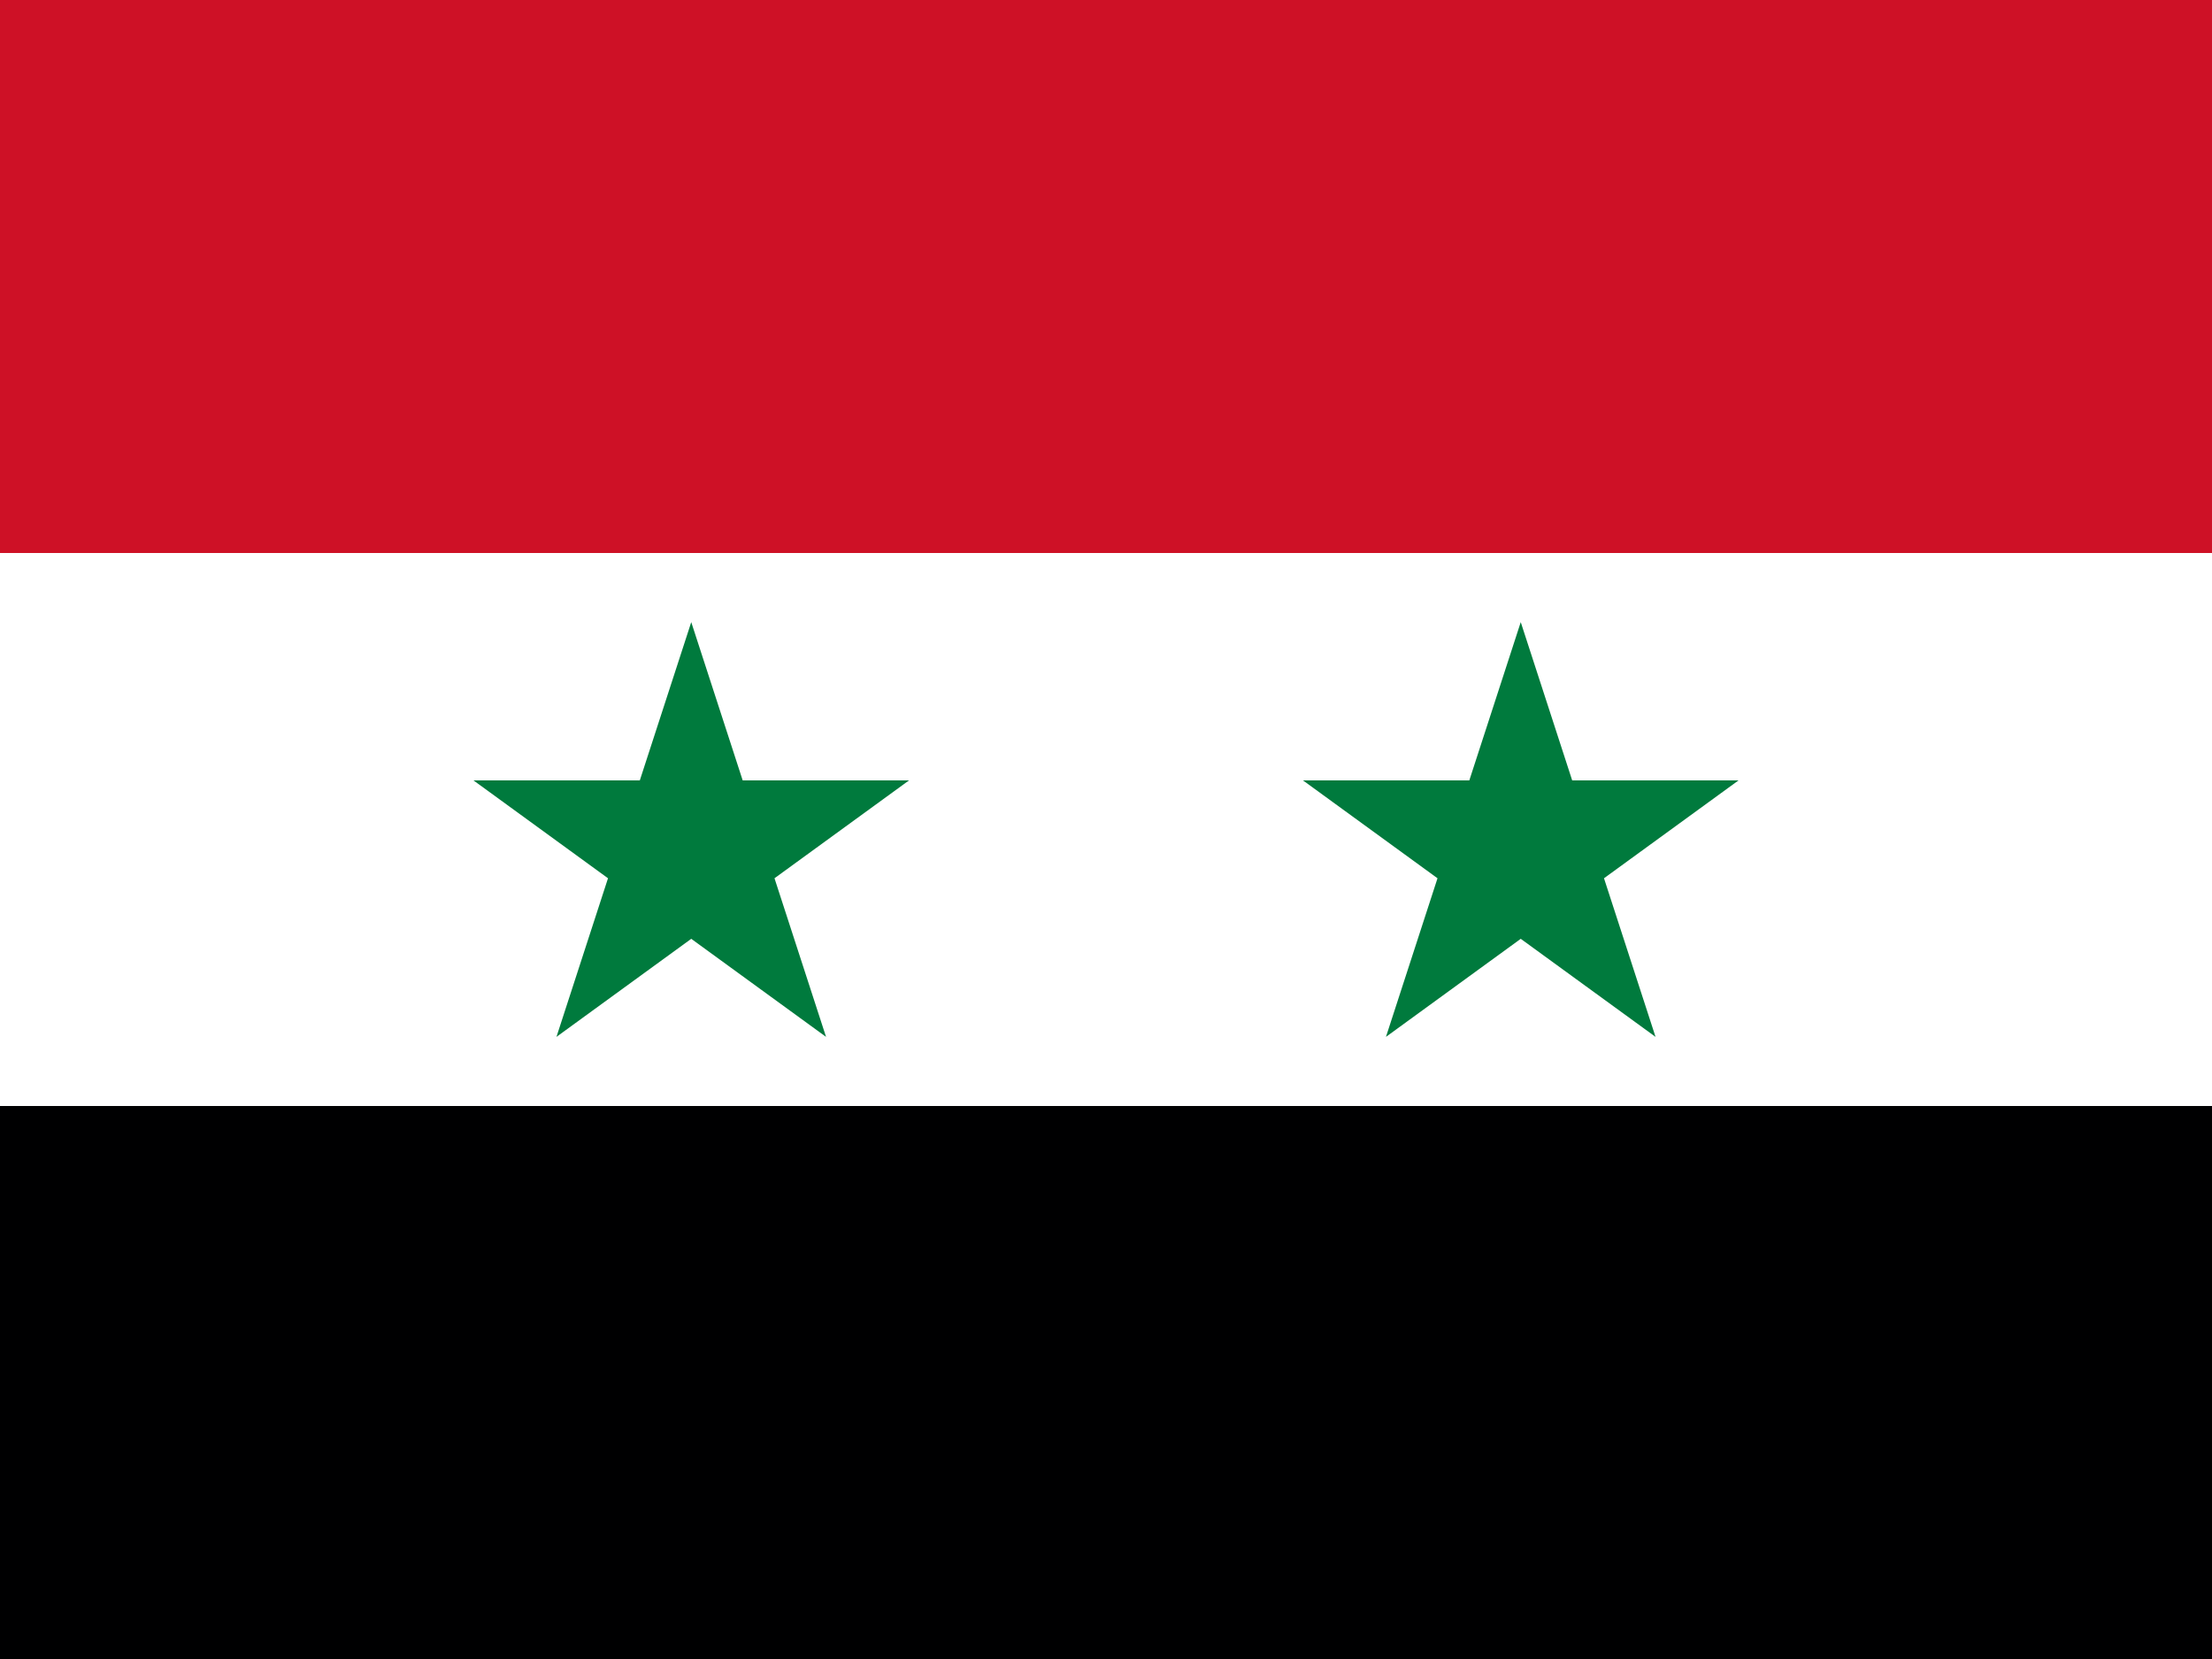
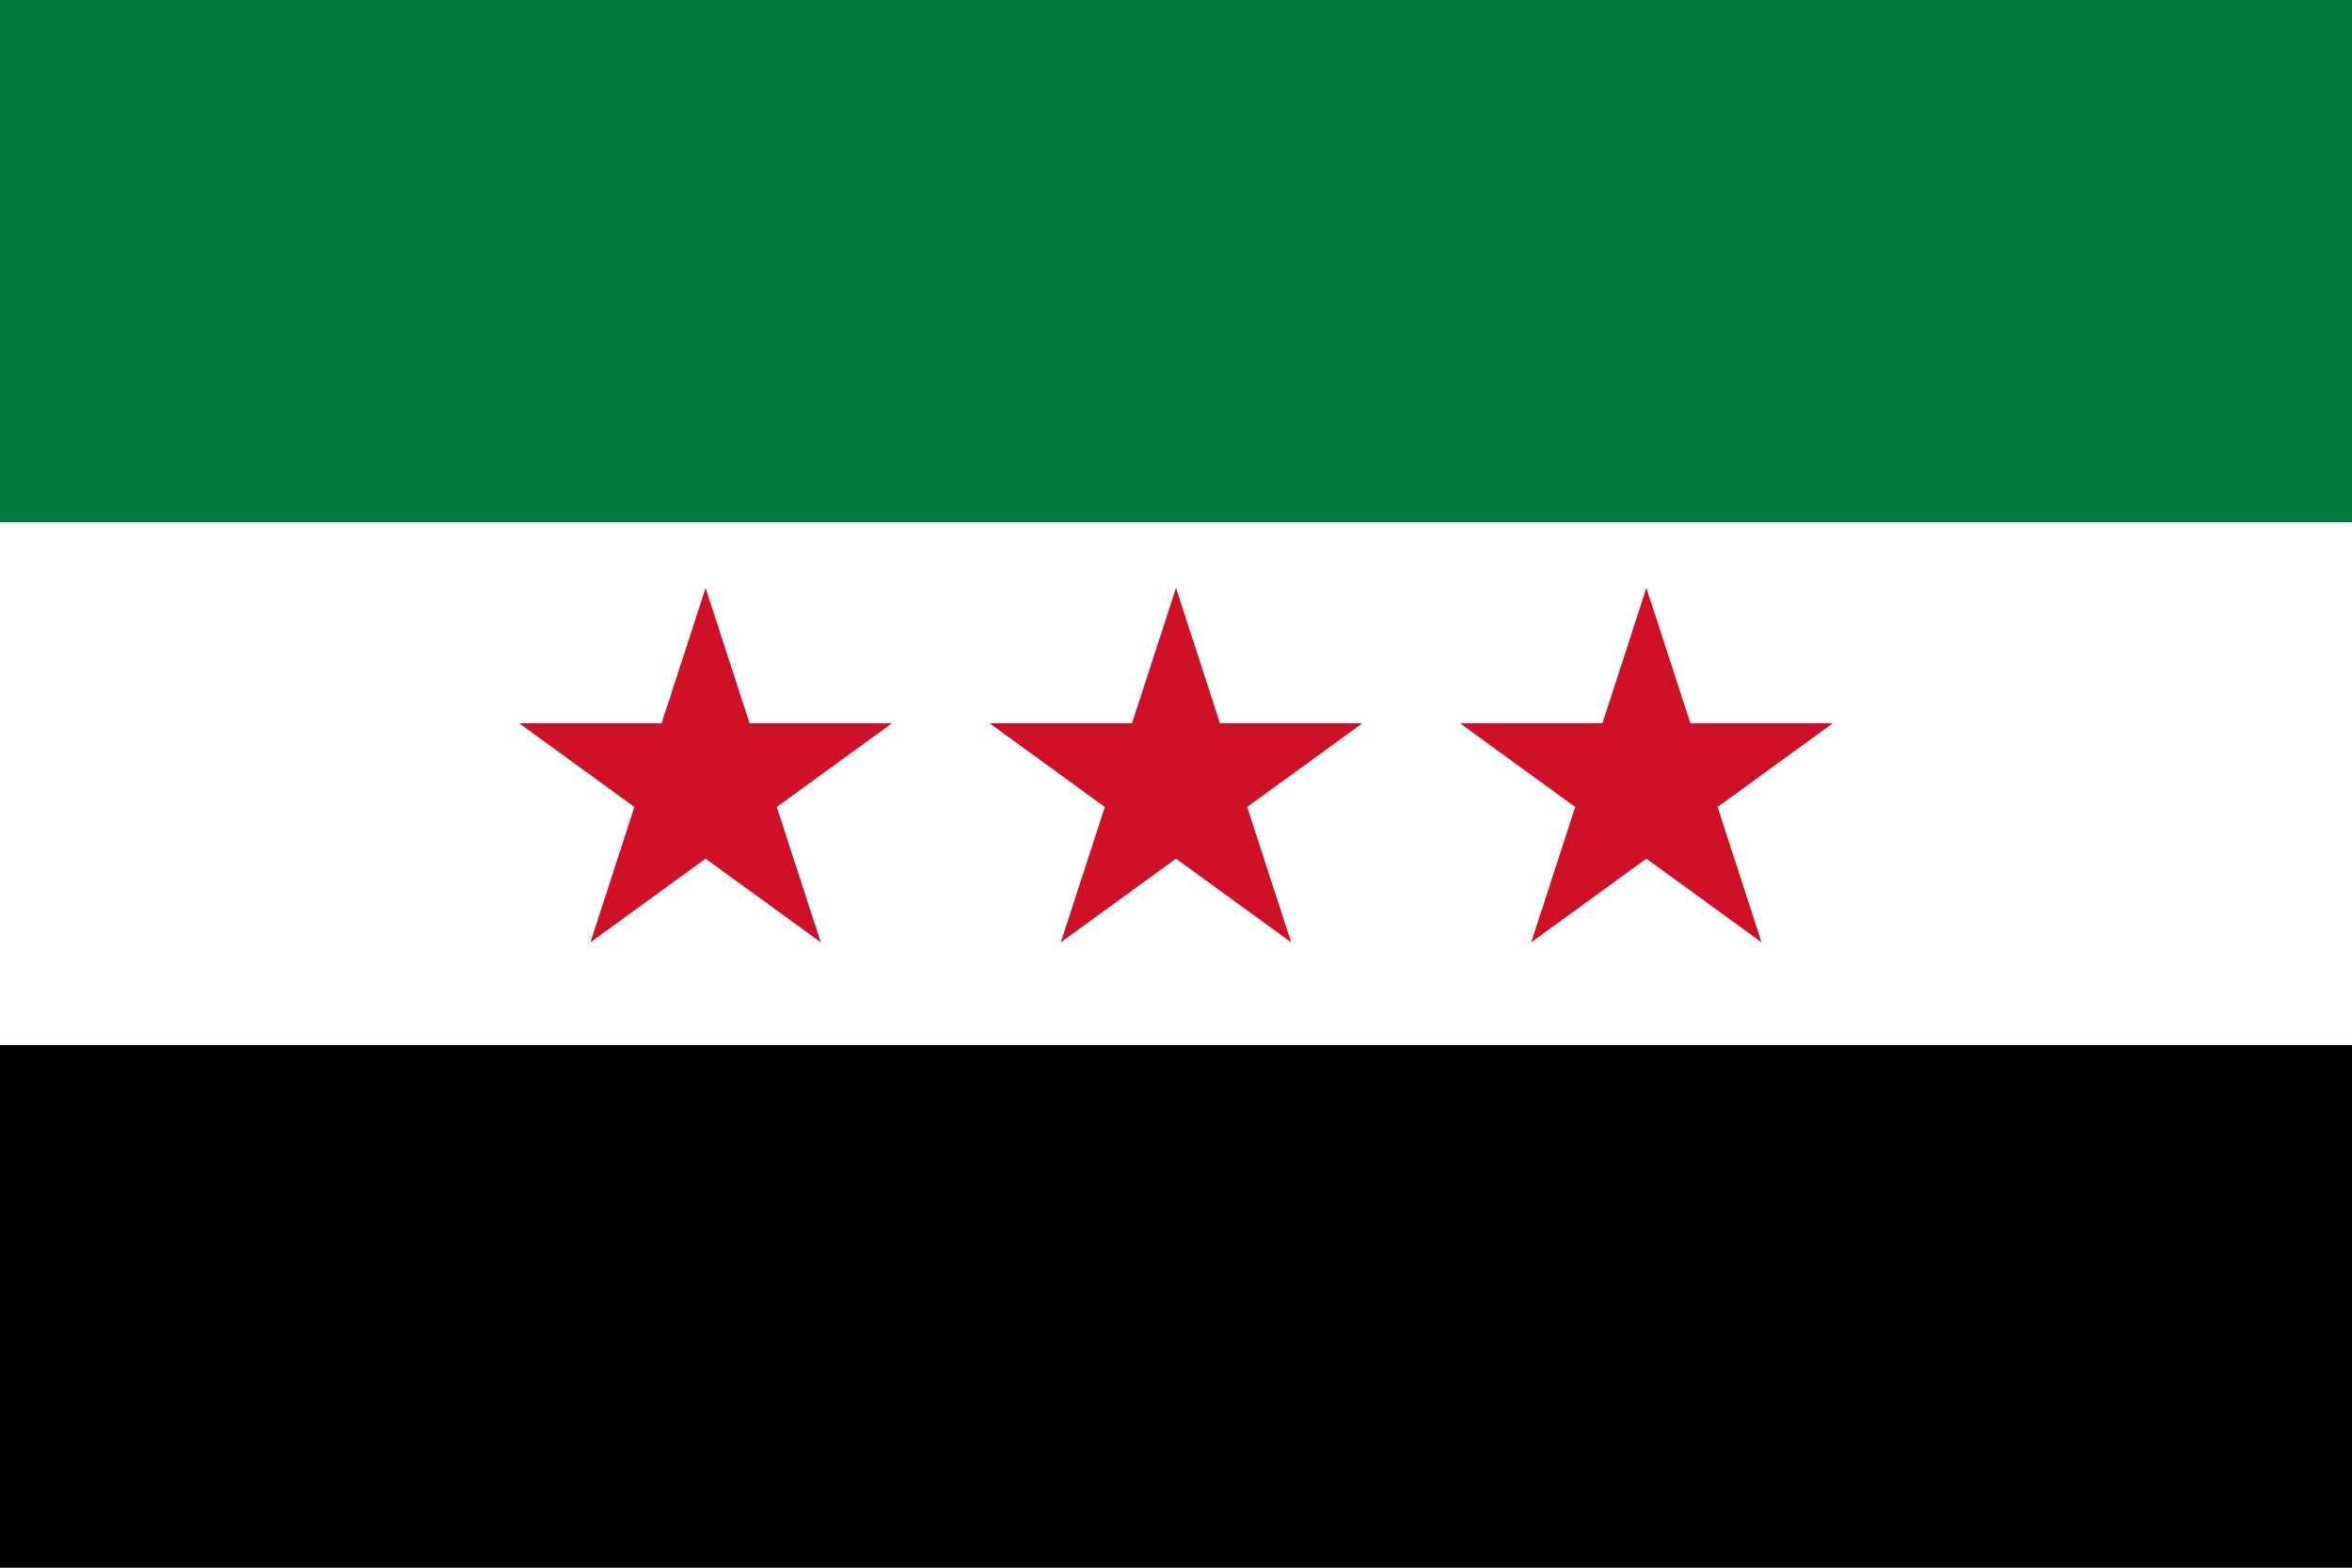
- <svg xmlns="http://www.w3.org/2000/svg" id="flag-icons-sy" viewBox="0 0 640 480">
-   <path fill="#000001" d="M0 0h640v480H0Z" />
-   <path fill="#fff" d="M0 0h640v320H0Z" />
-   <path fill="#ce1126" d="M0 0h640v160H0Z" />
-   <path fill="#007a3d" d="m161 300 39-120 39 120-102-74.2h126M401 300l39-120 39 120-102-74.2h126" />
+ <svg xmlns="http://www.w3.org/2000/svg" xmlns:xlink="http://www.w3.org/1999/xlink" viewBox="0 0 900 600">
+   <path fill="#007a3d" d="M0 0h900v200H0z" />
+   <path fill="#fff" d="M0 200h900v200H0z" />
+   <path d="M0 400h900v200H0z" />
+   <g fill="#ce1126">
+     <path id="s" d="m0-50 11.226 34.549h36.327L18.164 5.902 29.389 40.451 0 19.098-29.389 40.451-18.164 5.902-47.553-15.451h36.327z" transform="translate(270 300) scale(1.5)" />
+     <use xlink:href="#s" x="180" />
+     <use xlink:href="#s" x="360" />
+   </g>
</svg>
